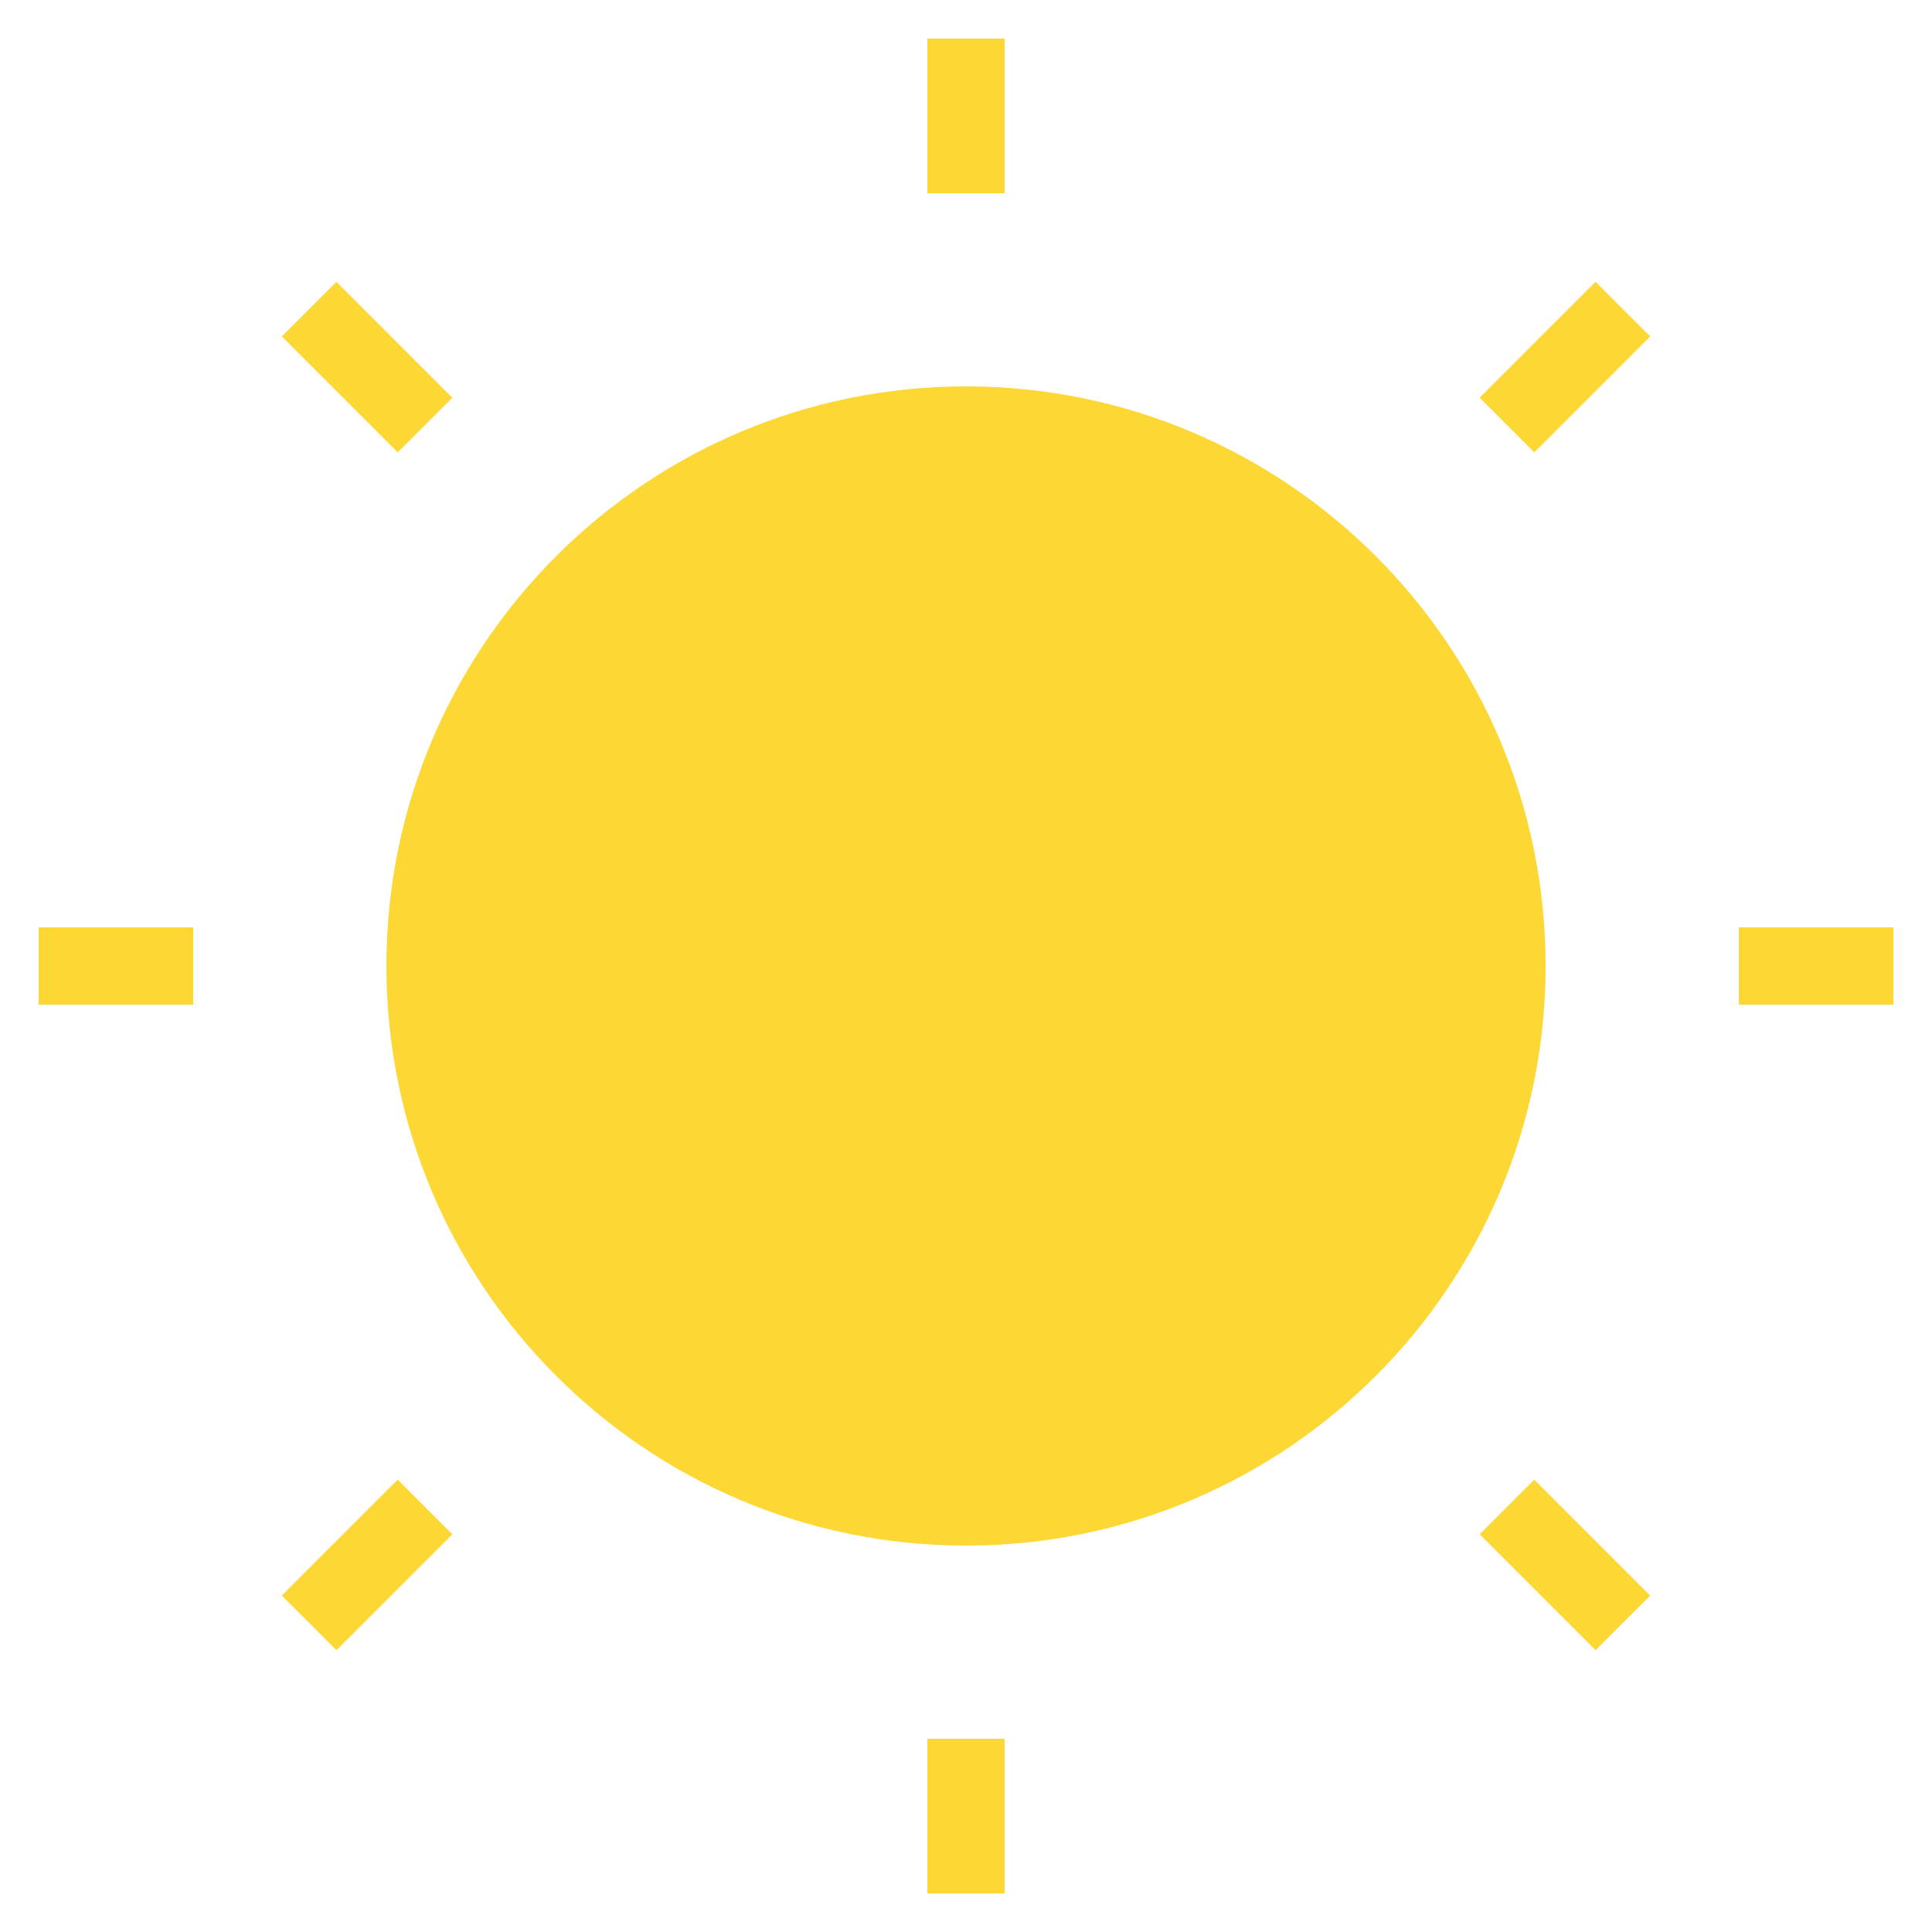
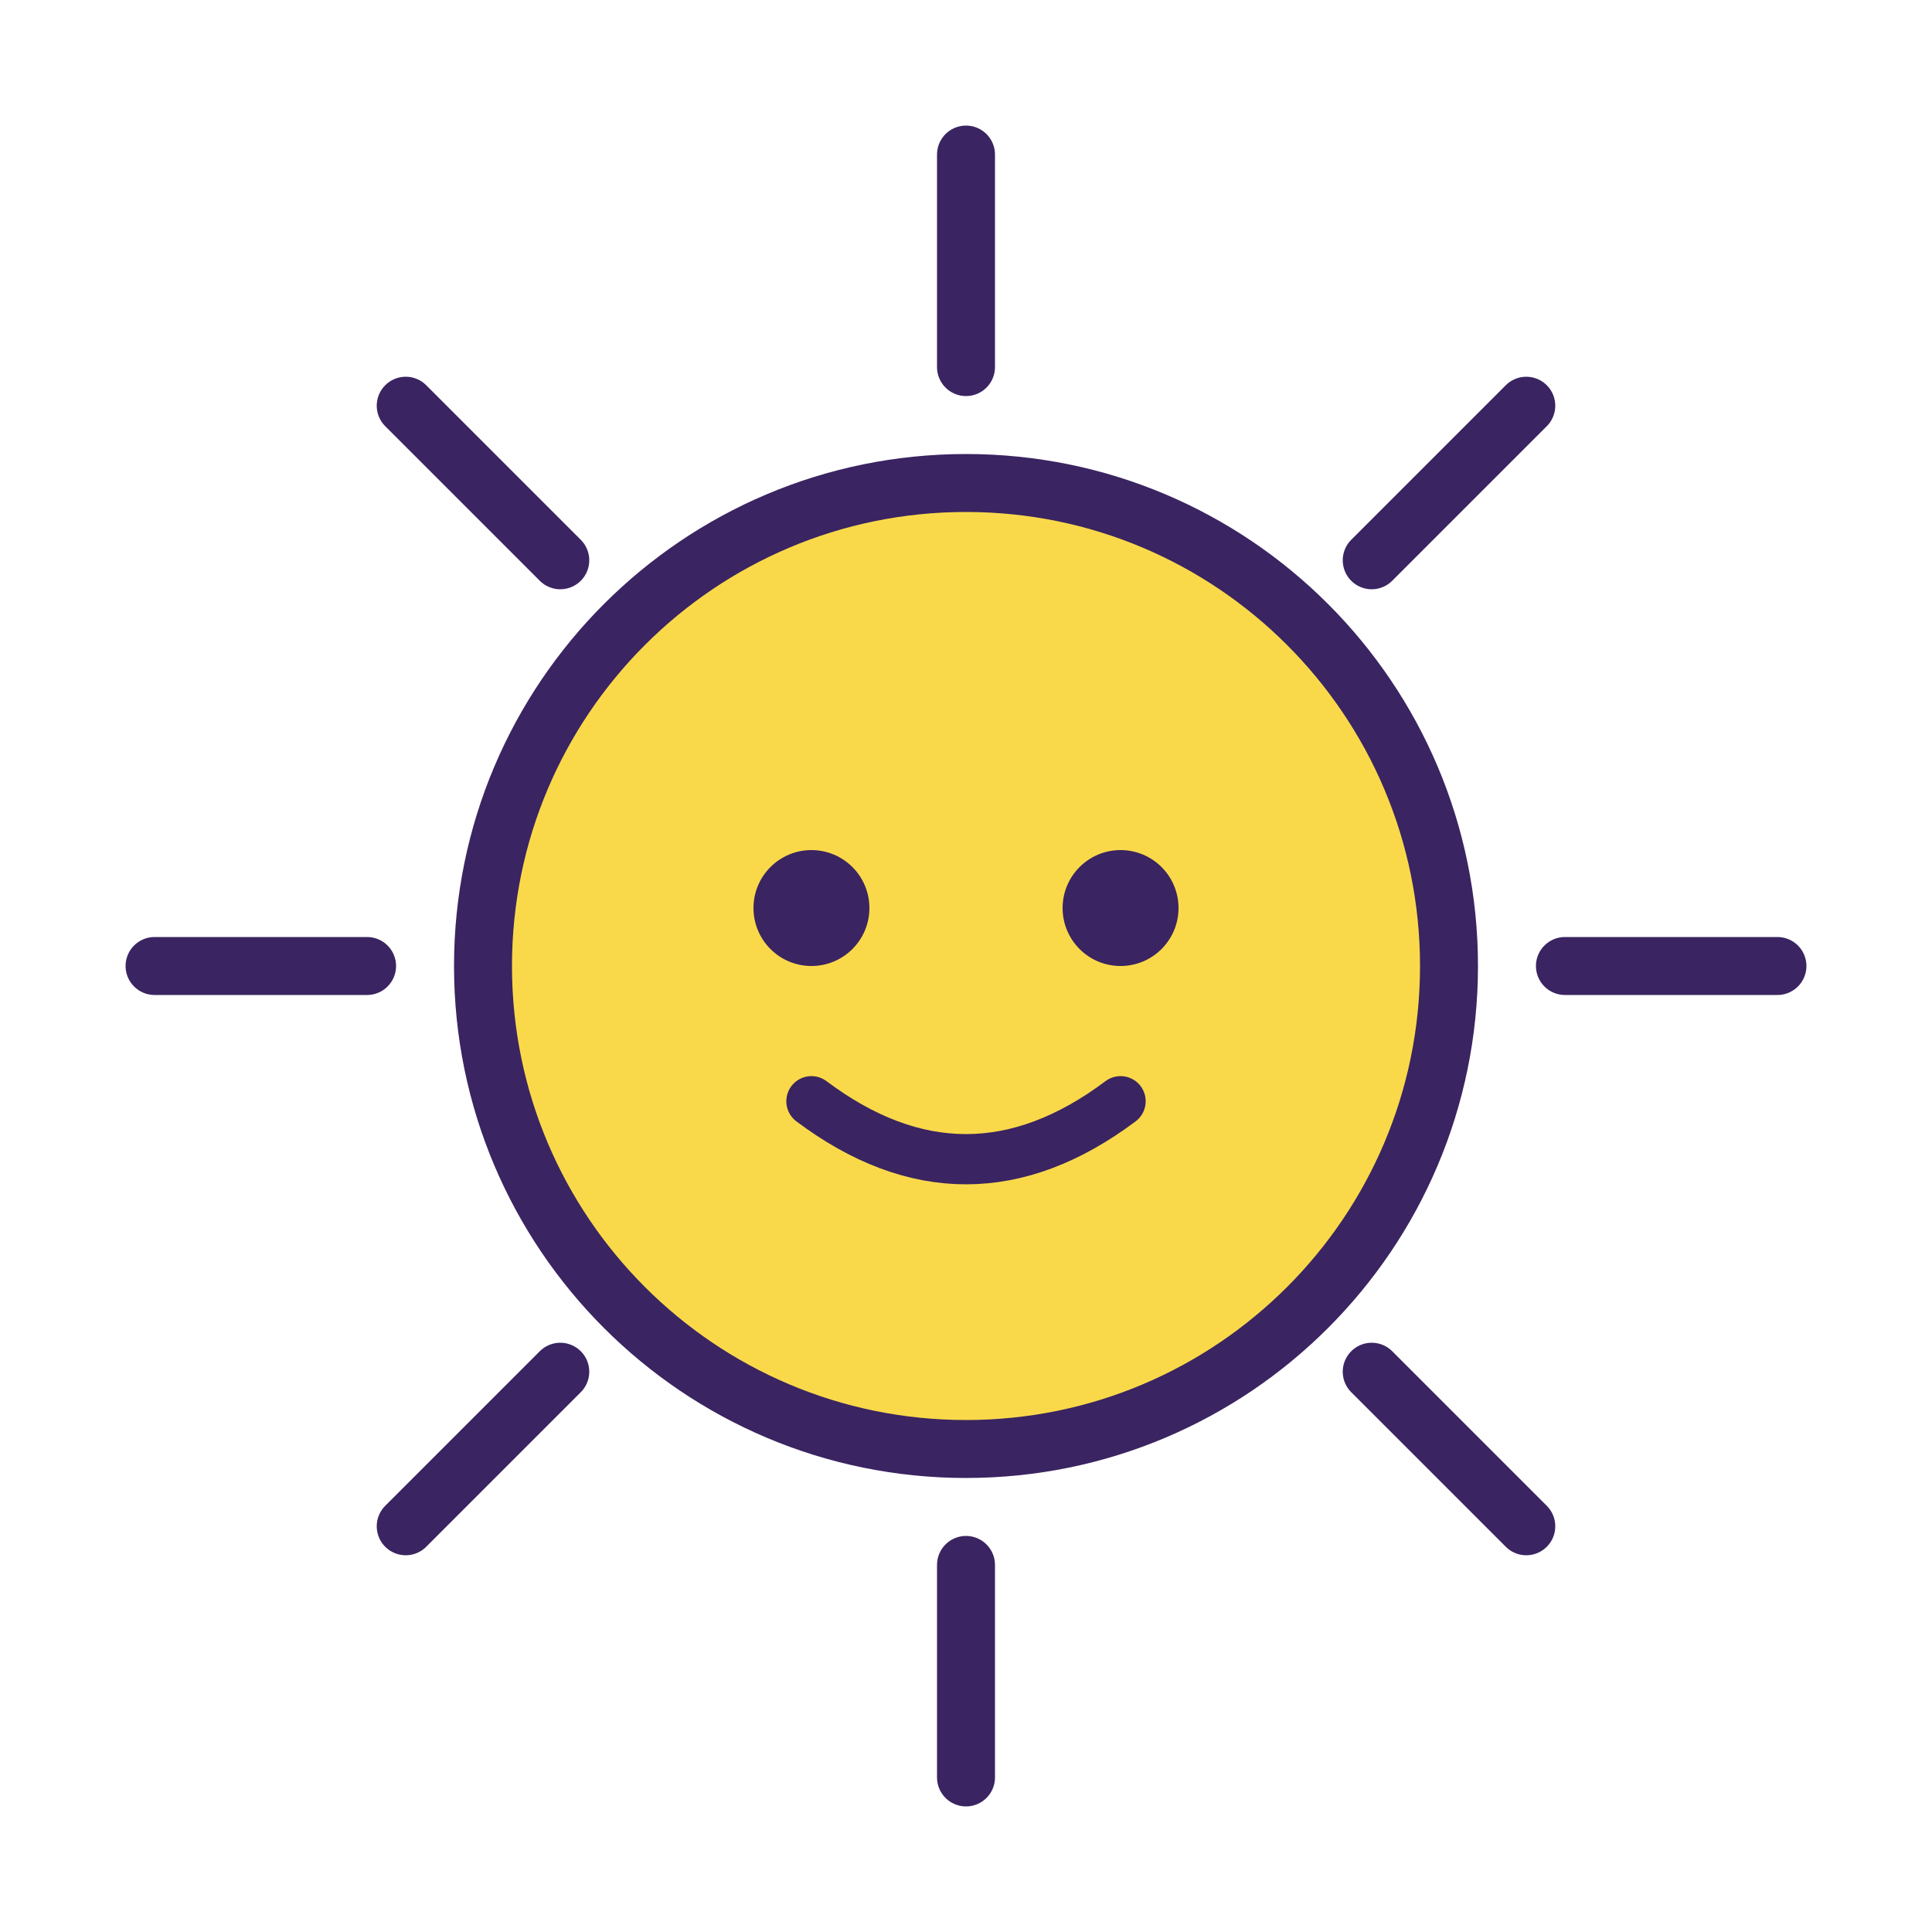
<svg xmlns="http://www.w3.org/2000/svg" viewBox="0 0 100 100" width="100" height="100">
-   <circle cx="50" cy="50" r="30" fill="#FDD835" />
-   <line x1="50" y1="10" x2="50" y2="2" stroke="#FDD835" stroke-width="4" />
-   <line x1="50" y1="90" x2="50" y2="98" stroke="#FDD835" stroke-width="4" />
-   <line x1="10" y1="50" x2="2" y2="50" stroke="#FDD835" stroke-width="4" />
-   <line x1="90" y1="50" x2="98" y2="50" stroke="#FDD835" stroke-width="4" />
-   <line x1="22" y1="22" x2="16" y2="16" stroke="#FDD835" stroke-width="4" />
-   <line x1="78" y1="22" x2="84" y2="16" stroke="#FDD835" stroke-width="4" />
-   <line x1="22" y1="78" x2="16" y2="84" stroke="#FDD835" stroke-width="4" />
-   <line x1="78" y1="78" x2="84" y2="84" stroke="#FDD835" stroke-width="4" />
+   <g stroke="#3a2461" stroke-width="3" stroke-linecap="round">
+     <line x1="50" y1="8" x2="50" y2="19" />
+     <line x1="50" y1="81" x2="50" y2="92" />
+     <line x1="8" y1="50" x2="19" y2="50" />
+     <line x1="81" y1="50" x2="92" y2="50" />
+     <line x1="21" y1="21" x2="29" y2="29" />
+     <line x1="79" y1="21" x2="71" y2="29" />
+     <line x1="21" y1="79" x2="29" y2="71" />
+     <line x1="79" y1="79" x2="71" y2="71" />
+   </g>
+   <circle cx="50" cy="50" r="25" fill="#f9d94a" stroke="#3a2461" stroke-width="3" />
+   <circle cx="42" cy="47" r="3" fill="#3a2461" />
+   <circle cx="58" cy="47" r="3" fill="#3a2461" />
+   <path d="M42 57 q8 6 16 0" fill="none" stroke="#3a2461" stroke-width="2.6" stroke-linecap="round" />
</svg>
